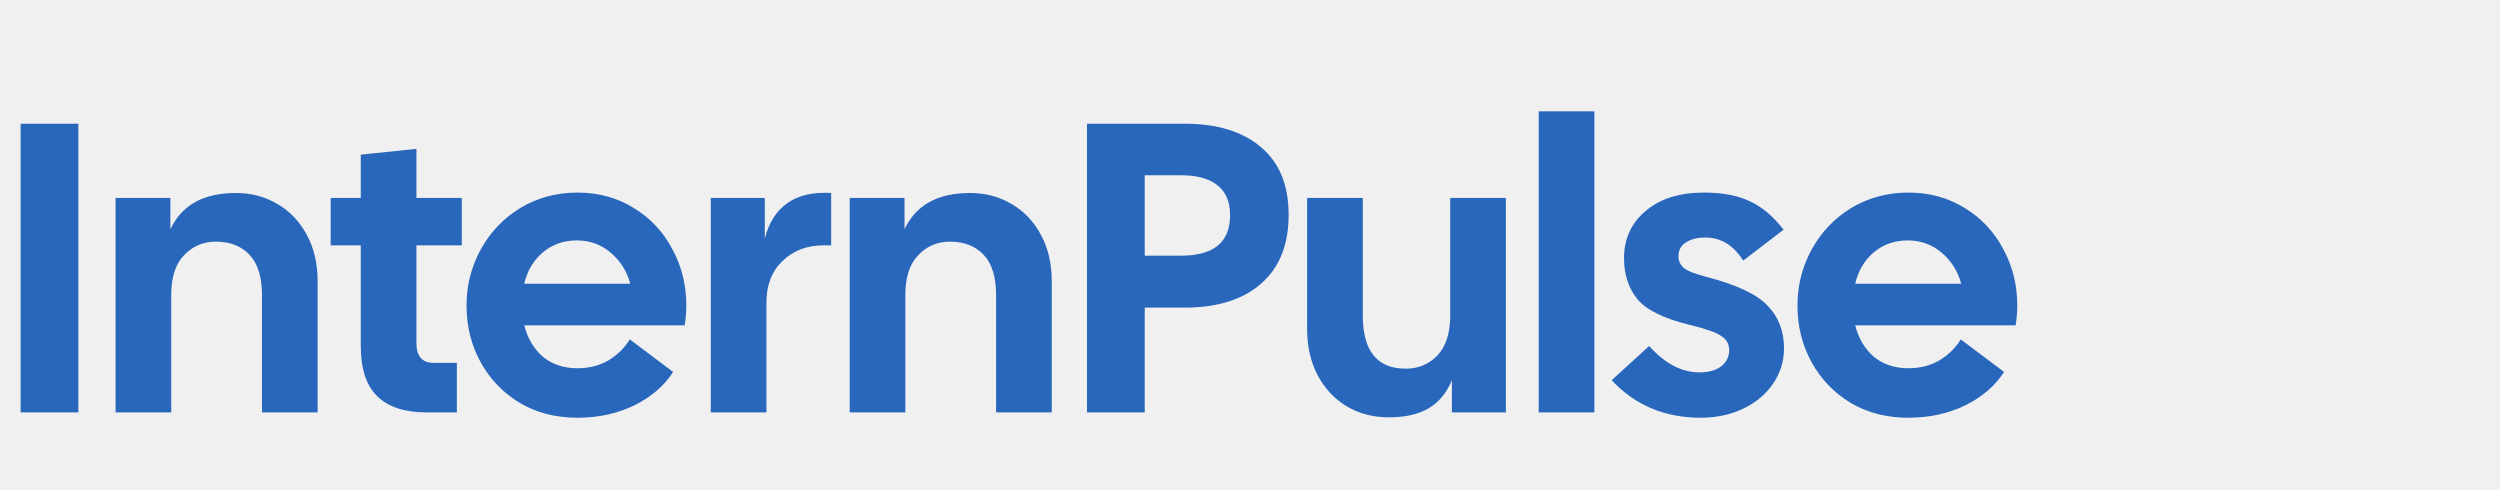
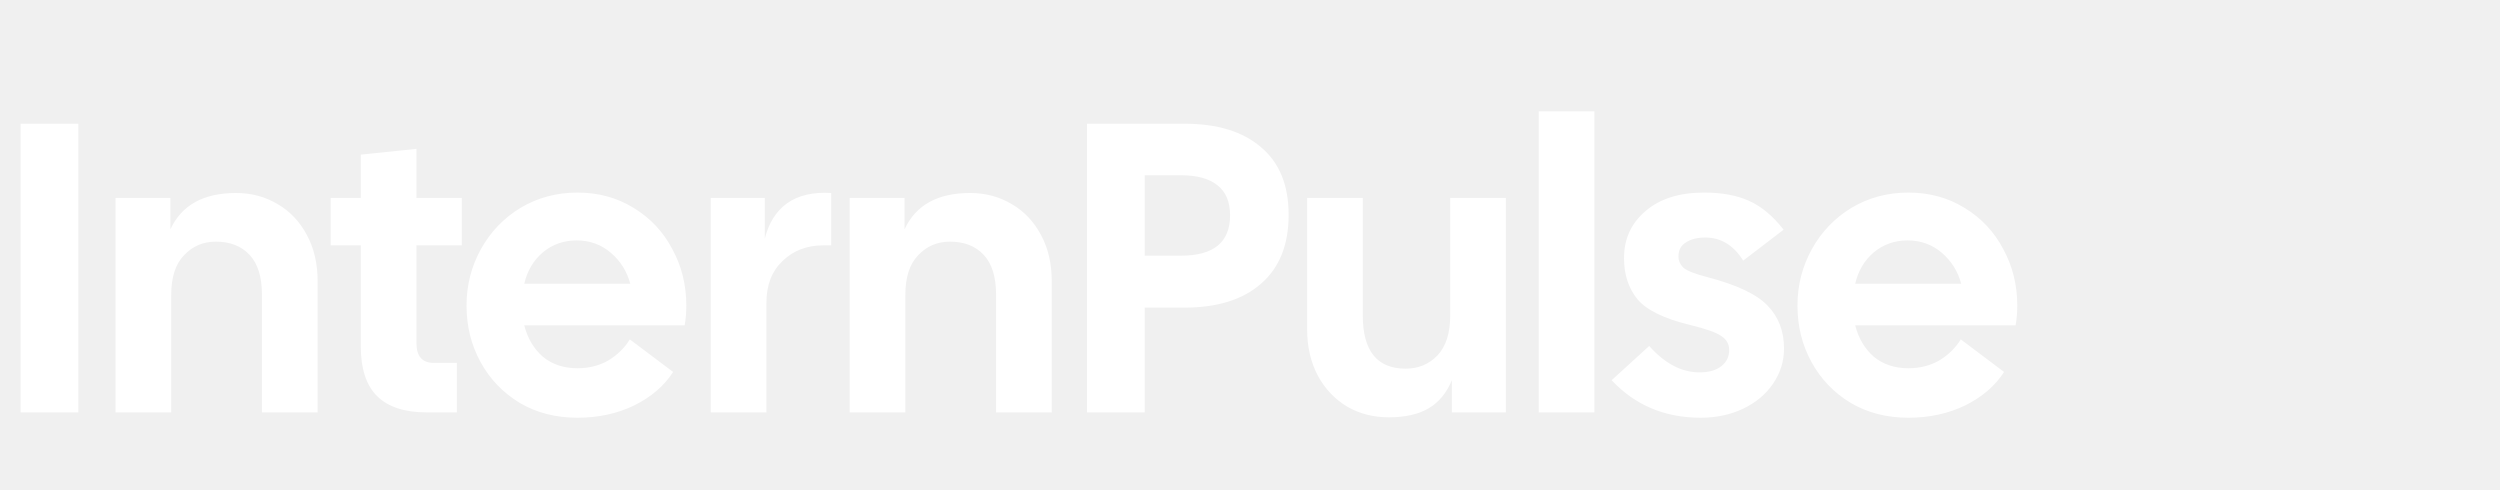
<svg xmlns="http://www.w3.org/2000/svg" width="194" height="38" viewBox="0 0 194 38" fill="none">
-   <path d="M1.6 9.6H6.08V32H1.6V9.6ZM8.967 15.36H13.223V17.792C14.098 15.915 15.794 14.976 18.311 14.976C19.506 14.976 20.584 15.264 21.544 15.84C22.503 16.395 23.261 17.195 23.816 18.24C24.37 19.264 24.648 20.459 24.648 21.824V32H20.328V22.88C20.328 21.493 20.008 20.459 19.367 19.776C18.727 19.093 17.853 18.752 16.744 18.752C15.762 18.752 14.941 19.104 14.28 19.808C13.618 20.491 13.287 21.515 13.287 22.88V32H8.967V15.36ZM33.084 32C31.399 32 30.129 31.584 29.276 30.752C28.423 29.92 27.996 28.619 27.996 26.848V19.04H25.66V15.36H27.996V12L32.316 11.552V15.36H35.836V19.04H32.316V26.624C32.316 27.648 32.764 28.16 33.66 28.16H35.452V32H33.084ZM44.81 32.416C43.125 32.416 41.632 32.032 40.331 31.264C39.029 30.475 38.016 29.419 37.291 28.096C36.565 26.773 36.203 25.312 36.203 23.712C36.203 22.133 36.576 20.672 37.322 19.328C38.069 17.984 39.093 16.917 40.395 16.128C41.717 15.339 43.189 14.944 44.81 14.944C46.432 14.944 47.883 15.339 49.163 16.128C50.464 16.917 51.467 17.984 52.17 19.328C52.896 20.651 53.258 22.112 53.258 23.712C53.258 24.245 53.216 24.757 53.13 25.248H40.682C40.938 26.251 41.419 27.061 42.123 27.68C42.848 28.277 43.744 28.576 44.81 28.576C45.706 28.576 46.507 28.373 47.211 27.968C47.914 27.541 48.469 26.997 48.874 26.336L52.234 28.864C51.552 29.931 50.549 30.795 49.227 31.456C47.904 32.096 46.432 32.416 44.81 32.416ZM48.907 22.016C48.651 21.056 48.149 20.256 47.403 19.616C46.656 18.976 45.77 18.656 44.746 18.656C43.744 18.656 42.869 18.965 42.123 19.584C41.397 20.203 40.917 21.013 40.682 22.016H48.907ZM55.155 15.36H59.347V18.528C59.646 17.312 60.222 16.395 61.075 15.776C61.95 15.157 63.091 14.891 64.499 14.976V19.04H63.891C62.611 19.04 61.555 19.445 60.723 20.256C59.891 21.045 59.475 22.123 59.475 23.488V32H55.155V15.36ZM65.936 15.36H70.192V17.792C71.067 15.915 72.763 14.976 75.28 14.976C76.475 14.976 77.552 15.264 78.512 15.84C79.472 16.395 80.23 17.195 80.784 18.24C81.339 19.264 81.616 20.459 81.616 21.824V32H77.296V22.88C77.296 21.493 76.976 20.459 76.336 19.776C75.696 19.093 74.822 18.752 73.712 18.752C72.731 18.752 71.91 19.104 71.248 19.808C70.587 20.491 70.256 21.515 70.256 22.88V32H65.936V15.36ZM84.35 9.6H91.902C94.462 9.6 96.446 10.208 97.854 11.424C99.283 12.619 99.998 14.368 99.998 16.672C99.998 18.997 99.283 20.779 97.854 22.016C96.446 23.253 94.462 23.872 91.902 23.872H88.83V32H84.35V9.6ZM91.646 19.84C94.185 19.84 95.454 18.795 95.454 16.704C95.454 15.659 95.123 14.88 94.462 14.368C93.822 13.856 92.883 13.6 91.646 13.6H88.83V19.84H91.646ZM107.769 32.384C106.574 32.384 105.497 32.107 104.536 31.552C103.577 30.976 102.819 30.176 102.265 29.152C101.71 28.107 101.433 26.901 101.433 25.536V15.36H105.753V24.48C105.753 27.232 106.862 28.608 109.081 28.608C110.062 28.608 110.883 28.267 111.545 27.584C112.206 26.88 112.537 25.845 112.537 24.48V15.36H116.857V32H112.665V29.504C112.259 30.485 111.662 31.211 110.873 31.68C110.083 32.149 109.049 32.384 107.769 32.384ZM119.405 8.64H123.725V32H119.405V8.64ZM131.976 32.416C129.181 32.416 126.877 31.445 125.064 29.504L127.976 26.848C129.192 28.213 130.493 28.896 131.88 28.896C132.605 28.896 133.171 28.736 133.576 28.416C133.981 28.096 134.184 27.68 134.184 27.168C134.184 26.699 133.981 26.336 133.576 26.08C133.192 25.803 132.381 25.515 131.144 25.216C129.117 24.725 127.752 24.053 127.048 23.2C126.365 22.347 126.024 21.291 126.024 20.032C126.024 18.539 126.579 17.323 127.688 16.384C128.797 15.424 130.312 14.944 132.232 14.944C133.619 14.944 134.781 15.157 135.72 15.584C136.68 16.011 137.576 16.757 138.408 17.824L135.272 20.224C134.525 19.029 133.544 18.432 132.328 18.432C131.709 18.432 131.208 18.56 130.824 18.816C130.44 19.051 130.248 19.413 130.248 19.904C130.248 20.245 130.387 20.544 130.664 20.8C130.963 21.035 131.571 21.269 132.488 21.504C134.771 22.101 136.328 22.837 137.16 23.712C138.013 24.587 138.44 25.696 138.44 27.04C138.44 28.043 138.152 28.96 137.576 29.792C137.021 30.603 136.253 31.243 135.272 31.712C134.291 32.181 133.192 32.416 131.976 32.416ZM148.092 32.416C146.406 32.416 144.913 32.032 143.612 31.264C142.31 30.475 141.297 29.419 140.572 28.096C139.846 26.773 139.484 25.312 139.484 23.712C139.484 22.133 139.857 20.672 140.604 19.328C141.35 17.984 142.374 16.917 143.676 16.128C144.998 15.339 146.47 14.944 148.092 14.944C149.713 14.944 151.164 15.339 152.444 16.128C153.745 16.917 154.748 17.984 155.452 19.328C156.177 20.651 156.54 22.112 156.54 23.712C156.54 24.245 156.497 24.757 156.412 25.248H143.964C144.22 26.251 144.7 27.061 145.404 27.68C146.129 28.277 147.025 28.576 148.092 28.576C148.988 28.576 149.788 28.373 150.492 27.968C151.196 27.541 151.75 26.997 152.156 26.336L155.516 28.864C154.833 29.931 153.83 30.795 152.508 31.456C151.185 32.096 149.713 32.416 148.092 32.416ZM152.188 22.016C151.932 21.056 151.43 20.256 150.684 19.616C149.937 18.976 149.052 18.656 148.028 18.656C147.025 18.656 146.15 18.965 145.404 19.584C144.678 20.203 144.198 21.013 143.964 22.016H152.188Z" fill="#2967BC" />
+   <path d="M1.6 9.6H6.08V32H1.6V9.6ZM8.967 15.36H13.223V17.792C14.098 15.915 15.794 14.976 18.311 14.976C19.506 14.976 20.584 15.264 21.544 15.84C22.503 16.395 23.261 17.195 23.816 18.24C24.37 19.264 24.648 20.459 24.648 21.824V32H20.328V22.88C20.328 21.493 20.008 20.459 19.367 19.776C18.727 19.093 17.853 18.752 16.744 18.752C15.762 18.752 14.941 19.104 14.28 19.808C13.618 20.491 13.287 21.515 13.287 22.88V32H8.967V15.36ZM33.084 32C31.399 32 30.129 31.584 29.276 30.752C28.423 29.92 27.996 28.619 27.996 26.848V19.04H25.66V15.36H27.996V12L32.316 11.552V15.36H35.836V19.04H32.316V26.624C32.316 27.648 32.764 28.16 33.66 28.16H35.452V32H33.084ZM44.81 32.416C43.125 32.416 41.632 32.032 40.331 31.264C39.029 30.475 38.016 29.419 37.291 28.096C36.565 26.773 36.203 25.312 36.203 23.712C36.203 22.133 36.576 20.672 37.322 19.328C38.069 17.984 39.093 16.917 40.395 16.128C41.717 15.339 43.189 14.944 44.81 14.944C46.432 14.944 47.883 15.339 49.163 16.128C50.464 16.917 51.467 17.984 52.17 19.328C52.896 20.651 53.258 22.112 53.258 23.712C53.258 24.245 53.216 24.757 53.13 25.248H40.682C40.938 26.251 41.419 27.061 42.123 27.68C42.848 28.277 43.744 28.576 44.81 28.576C45.706 28.576 46.507 28.373 47.211 27.968C47.914 27.541 48.469 26.997 48.874 26.336L52.234 28.864C51.552 29.931 50.549 30.795 49.227 31.456C47.904 32.096 46.432 32.416 44.81 32.416ZM48.907 22.016C48.651 21.056 48.149 20.256 47.403 19.616C46.656 18.976 45.77 18.656 44.746 18.656C43.744 18.656 42.869 18.965 42.123 19.584C41.397 20.203 40.917 21.013 40.682 22.016H48.907ZM55.155 15.36H59.347V18.528C59.646 17.312 60.222 16.395 61.075 15.776C61.95 15.157 63.091 14.891 64.499 14.976V19.04H63.891C62.611 19.04 61.555 19.445 60.723 20.256C59.891 21.045 59.475 22.123 59.475 23.488V32H55.155V15.36ZM65.936 15.36H70.192V17.792C71.067 15.915 72.763 14.976 75.28 14.976C76.475 14.976 77.552 15.264 78.512 15.84C79.472 16.395 80.23 17.195 80.784 18.24C81.339 19.264 81.616 20.459 81.616 21.824V32H77.296V22.88C77.296 21.493 76.976 20.459 76.336 19.776C75.696 19.093 74.822 18.752 73.712 18.752C72.731 18.752 71.91 19.104 71.248 19.808C70.587 20.491 70.256 21.515 70.256 22.88V32H65.936V15.36ZM84.35 9.6H91.902C94.462 9.6 96.446 10.208 97.854 11.424C99.283 12.619 99.998 14.368 99.998 16.672C99.998 18.997 99.283 20.779 97.854 22.016C96.446 23.253 94.462 23.872 91.902 23.872H88.83V32H84.35V9.6ZM91.646 19.84C94.185 19.84 95.454 18.795 95.454 16.704C95.454 15.659 95.123 14.88 94.462 14.368C93.822 13.856 92.883 13.6 91.646 13.6H88.83V19.84H91.646ZM107.769 32.384C106.574 32.384 105.497 32.107 104.536 31.552C103.577 30.976 102.819 30.176 102.265 29.152C101.71 28.107 101.433 26.901 101.433 25.536V15.36H105.753V24.48C105.753 27.232 106.862 28.608 109.081 28.608C110.062 28.608 110.883 28.267 111.545 27.584C112.206 26.88 112.537 25.845 112.537 24.48V15.36H116.857V32H112.665V29.504C112.259 30.485 111.662 31.211 110.873 31.68C110.083 32.149 109.049 32.384 107.769 32.384ZM119.405 8.64H123.725V32H119.405V8.64ZM131.976 32.416C129.181 32.416 126.877 31.445 125.064 29.504L127.976 26.848C129.192 28.213 130.493 28.896 131.88 28.896C132.605 28.896 133.171 28.736 133.576 28.416C133.981 28.096 134.184 27.68 134.184 27.168C134.184 26.699 133.981 26.336 133.576 26.08C133.192 25.803 132.381 25.515 131.144 25.216C129.117 24.725 127.752 24.053 127.048 23.2C126.365 22.347 126.024 21.291 126.024 20.032C126.024 18.539 126.579 17.323 127.688 16.384C128.797 15.424 130.312 14.944 132.232 14.944C133.619 14.944 134.781 15.157 135.72 15.584C136.68 16.011 137.576 16.757 138.408 17.824L135.272 20.224C134.525 19.029 133.544 18.432 132.328 18.432C131.709 18.432 131.208 18.56 130.824 18.816C130.44 19.051 130.248 19.413 130.248 19.904C130.248 20.245 130.387 20.544 130.664 20.8C130.963 21.035 131.571 21.269 132.488 21.504C134.771 22.101 136.328 22.837 137.16 23.712C138.013 24.587 138.44 25.696 138.44 27.04C138.44 28.043 138.152 28.96 137.576 29.792C137.021 30.603 136.253 31.243 135.272 31.712C134.291 32.181 133.192 32.416 131.976 32.416ZM148.092 32.416C146.406 32.416 144.913 32.032 143.612 31.264C142.31 30.475 141.297 29.419 140.572 28.096C139.846 26.773 139.484 25.312 139.484 23.712C139.484 22.133 139.857 20.672 140.604 19.328C141.35 17.984 142.374 16.917 143.676 16.128C144.998 15.339 146.47 14.944 148.092 14.944C149.713 14.944 151.164 15.339 152.444 16.128C153.745 16.917 154.748 17.984 155.452 19.328C156.177 20.651 156.54 22.112 156.54 23.712C156.54 24.245 156.497 24.757 156.412 25.248H143.964C144.22 26.251 144.7 27.061 145.404 27.68C146.129 28.277 147.025 28.576 148.092 28.576C148.988 28.576 149.788 28.373 150.492 27.968C151.196 27.541 151.75 26.997 152.156 26.336L155.516 28.864C154.833 29.931 153.83 30.795 152.508 31.456C151.185 32.096 149.713 32.416 148.092 32.416ZM152.188 22.016C151.932 21.056 151.43 20.256 150.684 19.616C149.937 18.976 149.052 18.656 148.028 18.656C147.025 18.656 146.15 18.965 145.404 19.584C144.678 20.203 144.198 21.013 143.964 22.016H152.188Z" fill="#fff" />
</svg>
